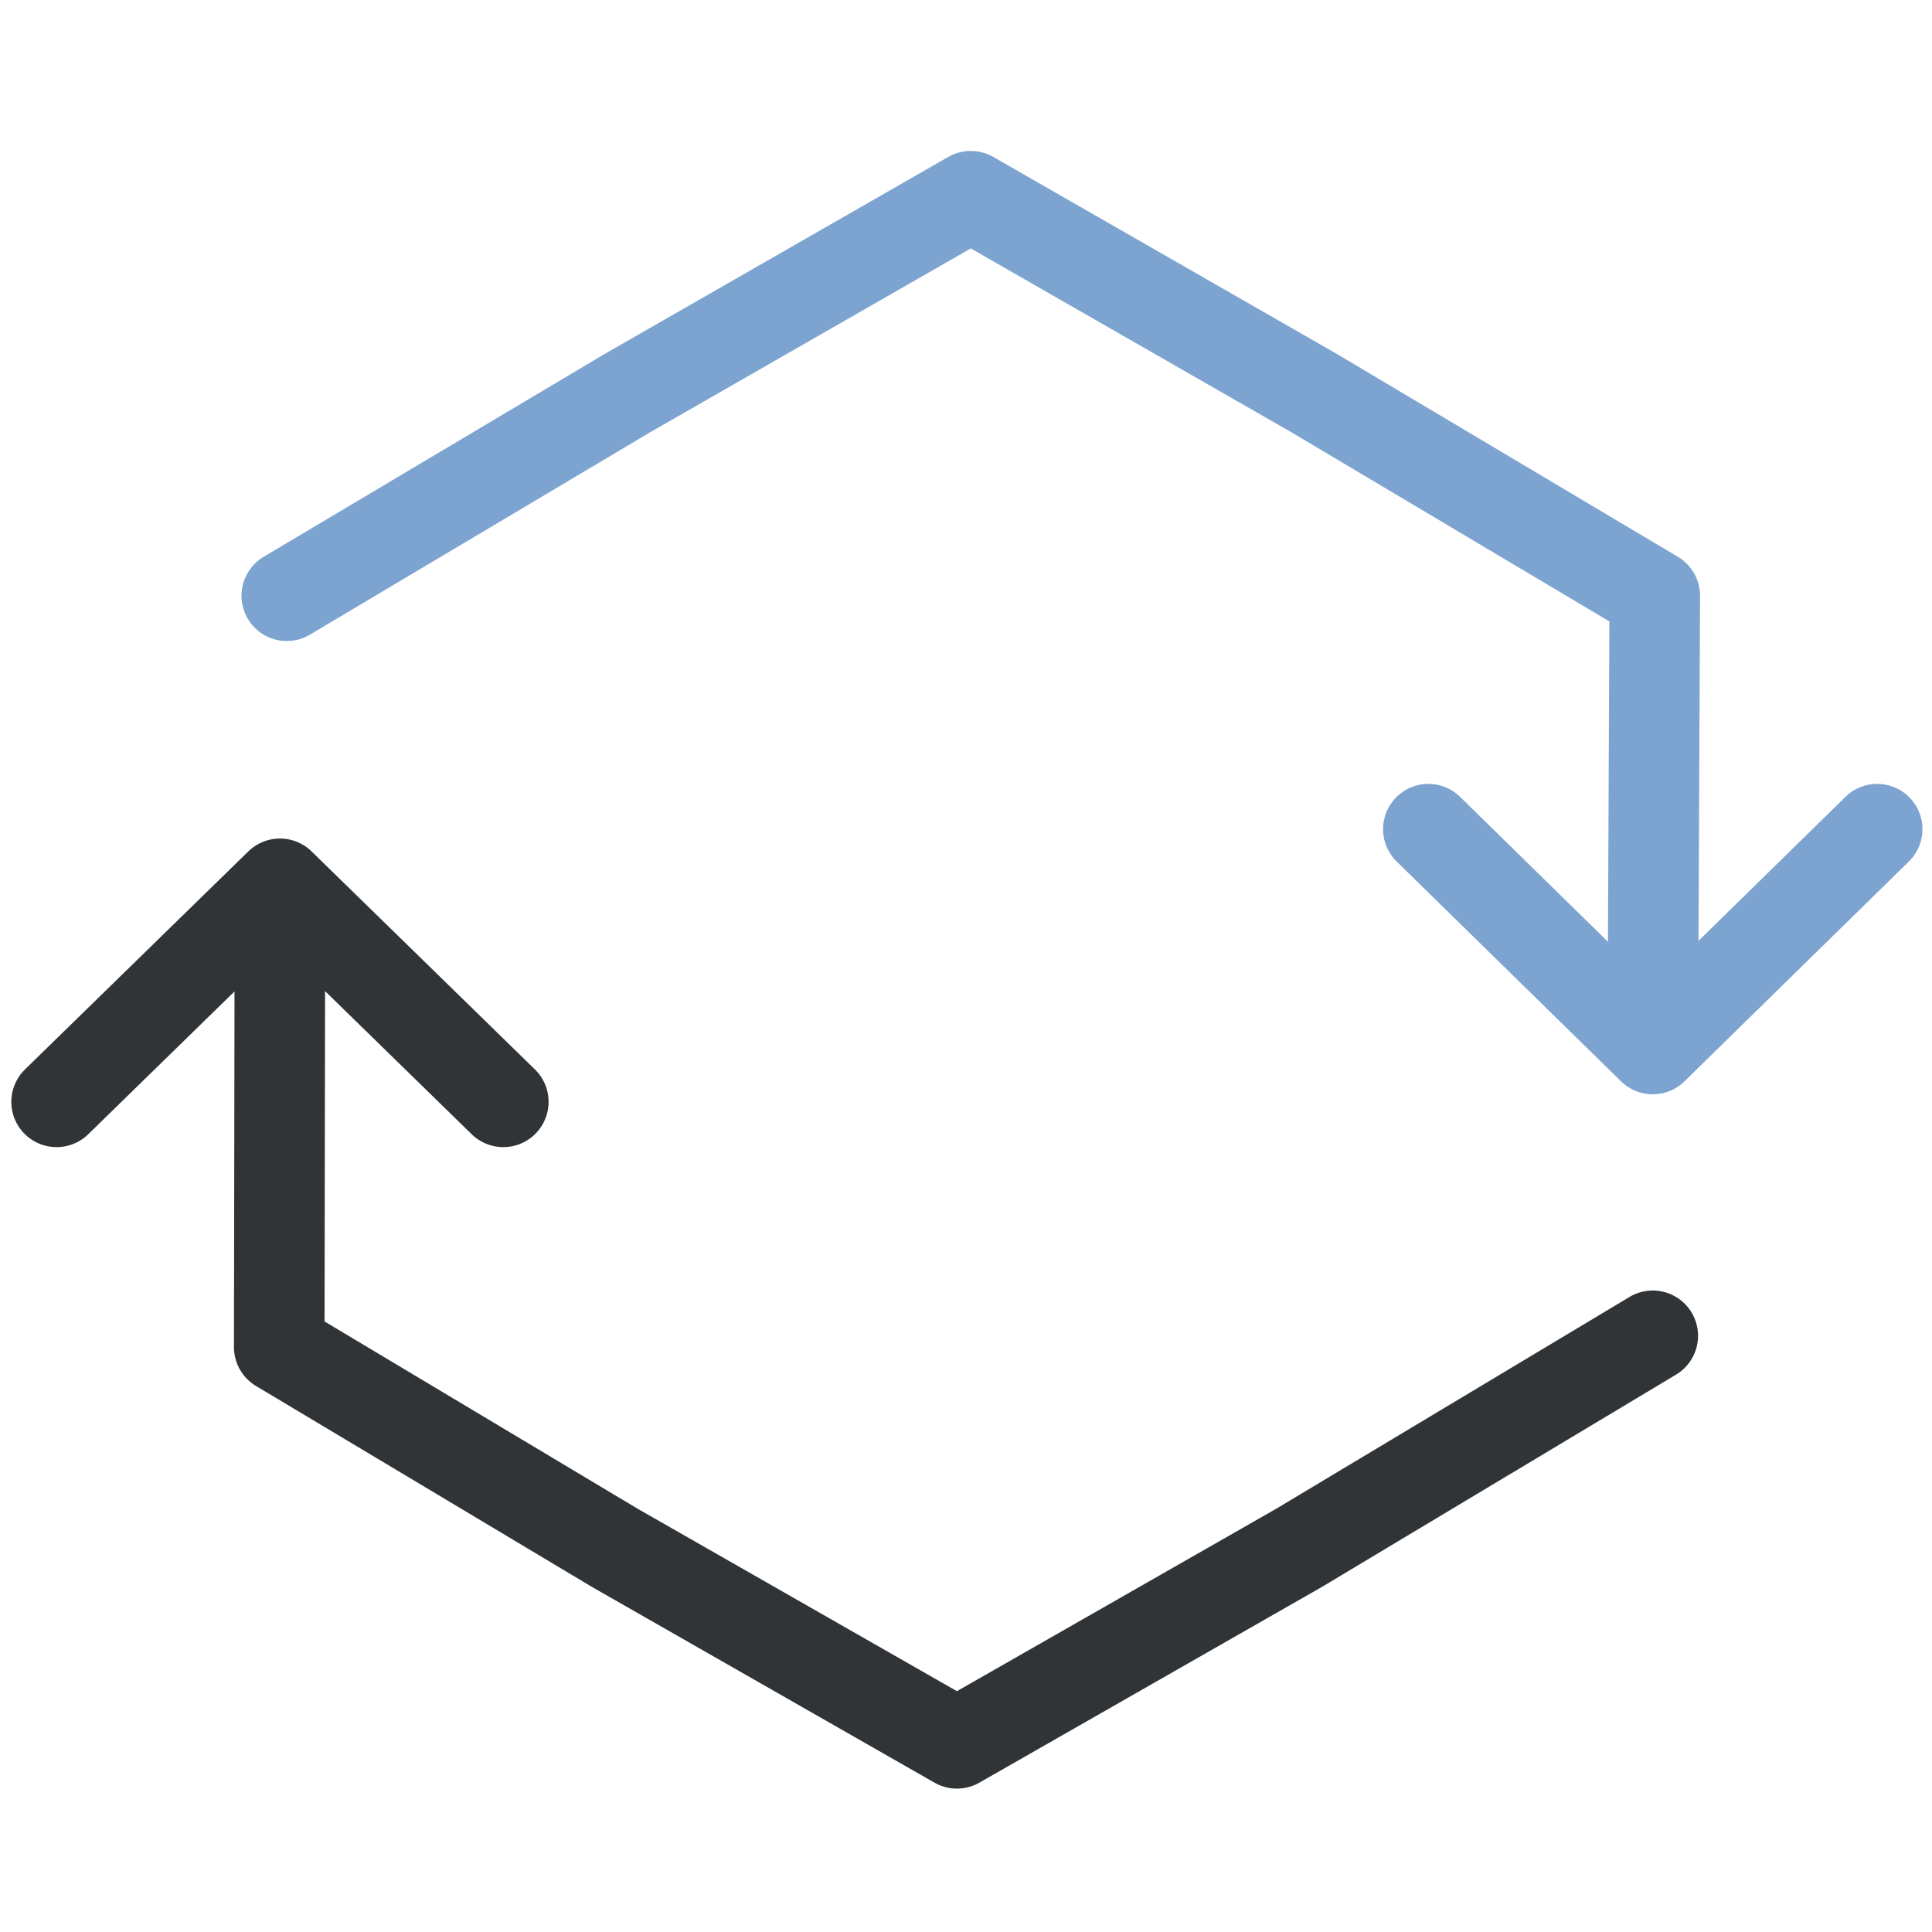
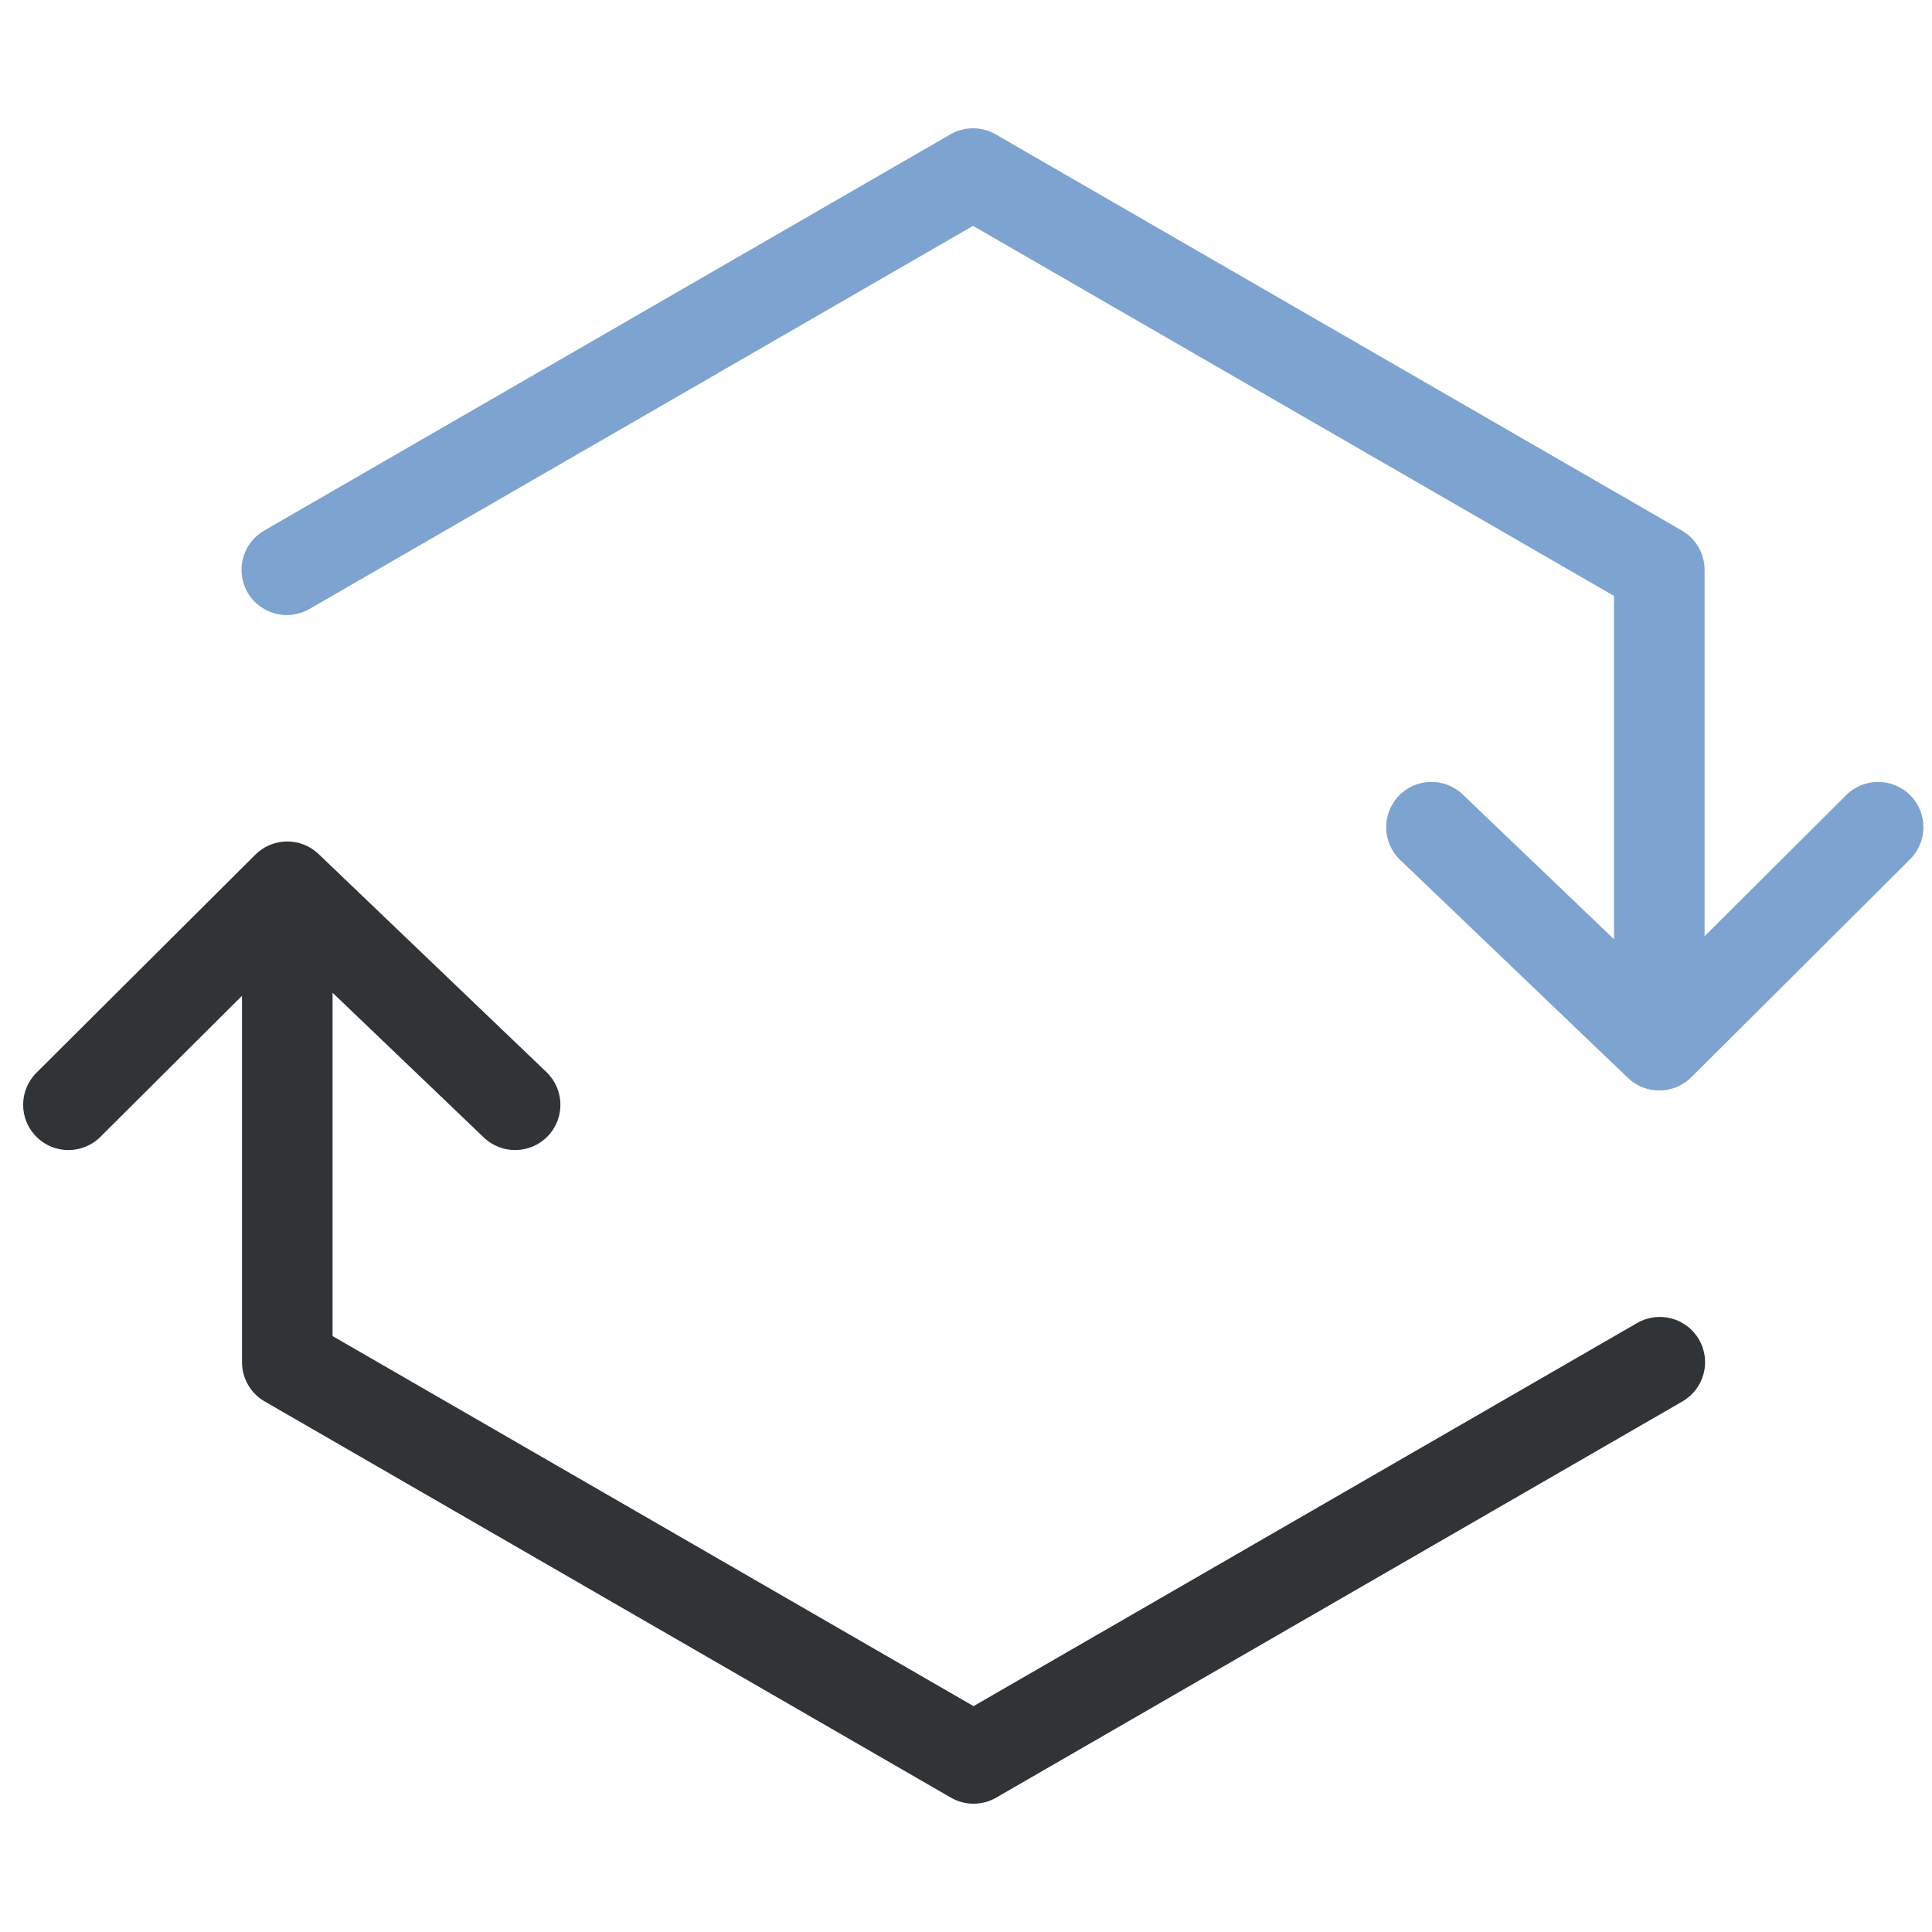
<svg xmlns="http://www.w3.org/2000/svg" width="256" height="256" viewBox="0 0 256 256" fill="none">
-   <path d="M219 139L219.264 78.938L174.156 52.104L128.632 26L83.108 52.104L38 78.938M219 139L248.736 109.868M219 139L189.264 109.868" stroke="#7DA4D0" stroke-width="12" stroke-linecap="round" stroke-linejoin="round" />
-   <path d="M37.096 117.109L37 178.5L81.49 205.111L126.798 231L172.106 205.111L219 177M37.096 117.109L7.5 146M37.096 117.109L66.691 146" stroke="#313437" stroke-width="12" stroke-linecap="round" stroke-linejoin="round" />
+   <path d="M222.933 185.696C225.803 184.039 226.786 180.37 225.129 177.5C223.472 174.63 219.803 173.647 216.933 175.304L222.933 185.696ZM129 233L126 238.196C127.856 239.268 130.144 239.268 132 238.196L129 233ZM38.067 180.5L32.067 180.5C32.067 182.644 33.211 184.624 35.067 185.696L38.067 180.5ZM38.067 117.5L42.216 113.165C39.862 110.913 36.141 110.95 33.833 113.249L38.067 117.5ZM4.833 142.14C2.485 144.479 2.478 148.278 4.817 150.625C7.155 152.973 10.954 152.98 13.302 150.641L4.833 142.14ZM64.11 150.726C66.504 153.017 70.302 152.933 72.593 150.539C74.884 148.145 74.801 144.347 72.407 142.056L64.11 150.726ZM216.933 175.304L126 227.804L132 238.196L222.933 185.696L216.933 175.304ZM132 227.804L41.067 175.304L35.067 185.696L126 238.196L132 227.804ZM44.067 180.5L44.067 117.5L32.067 117.5L32.067 180.5L44.067 180.5ZM13.302 150.641L42.302 121.751L33.833 113.249L4.833 142.14L13.302 150.641ZM33.919 121.835L64.11 150.726L72.407 142.056L42.216 113.165L33.919 121.835Z" fill="#313437" />
+   <path d="M35 70.304C32.13 71.961 31.147 75.63 32.804 78.5C34.461 81.37 38.13 82.353 41 80.696L35 70.304ZM128.933 23L131.933 17.804C130.076 16.732 127.789 16.732 125.933 17.804L128.933 23ZM219.865 75.5L225.865 75.5C225.865 73.356 224.722 71.376 222.865 70.304L219.865 75.5ZM219.865 138.5L215.717 142.835C218.071 145.087 221.792 145.05 224.1 142.751L219.865 138.5ZM253.1 113.86C255.448 111.521 255.455 107.722 253.116 105.375C250.777 103.027 246.978 103.02 244.631 105.359L253.1 113.86ZM193.823 105.274C191.429 102.983 187.63 103.067 185.339 105.461C183.048 107.855 183.132 111.653 185.526 113.944L193.823 105.274ZM41 80.696L131.933 28.196L125.933 17.804L35 70.304L41 80.696ZM125.933 28.196L216.865 80.696L222.865 70.304L131.933 17.804L125.933 28.196ZM213.865 75.5L213.865 138.5L225.865 138.5L225.865 75.5L213.865 75.5ZM244.631 105.359L215.631 134.249L224.1 142.751L253.1 113.86L244.631 105.359ZM224.014 134.165L193.823 105.274L185.526 113.944L215.717 142.835L224.014 134.165Z" fill="#7DA4D0" />
</svg>
